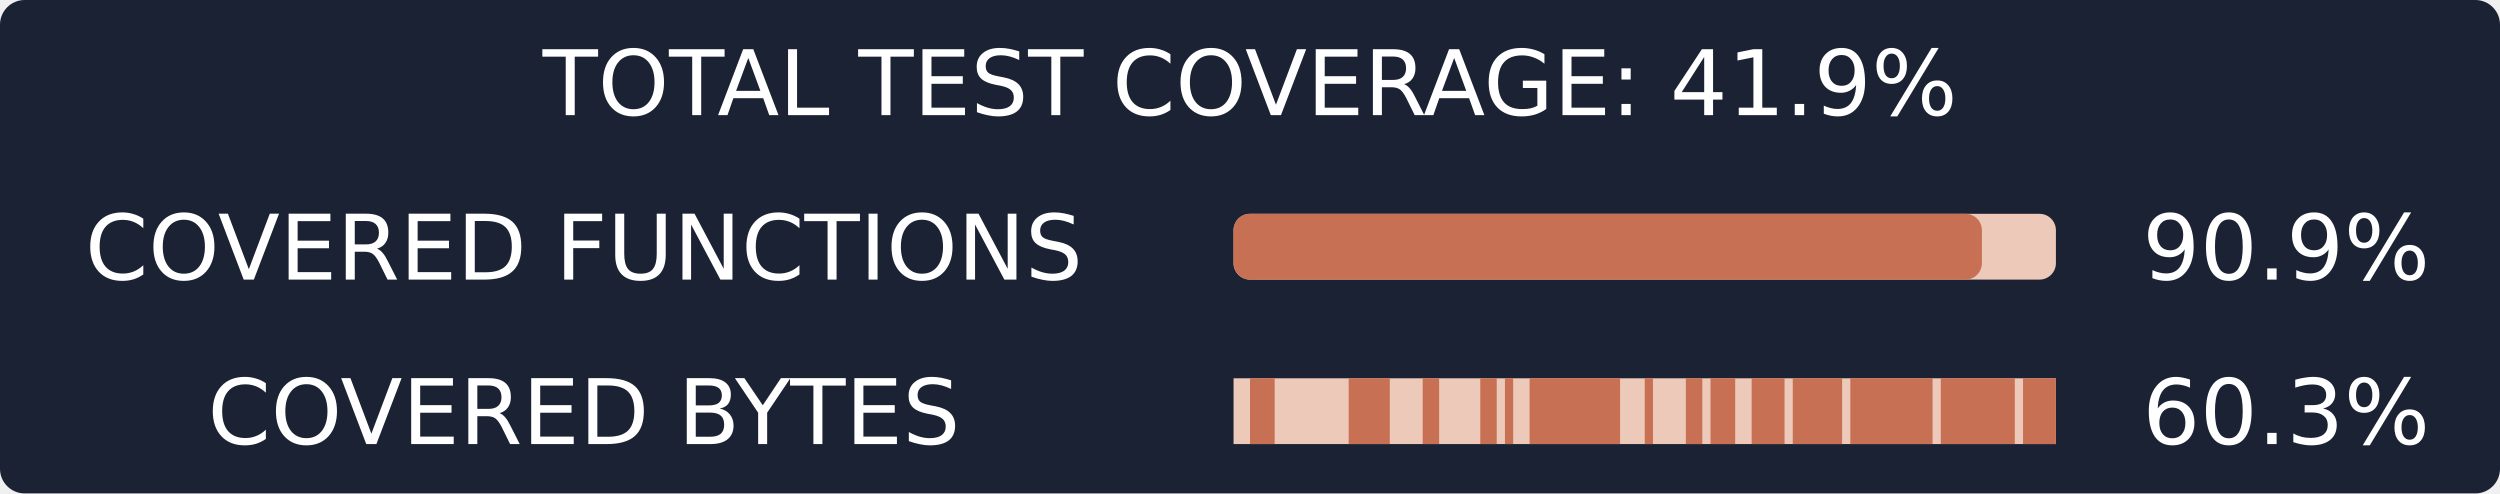
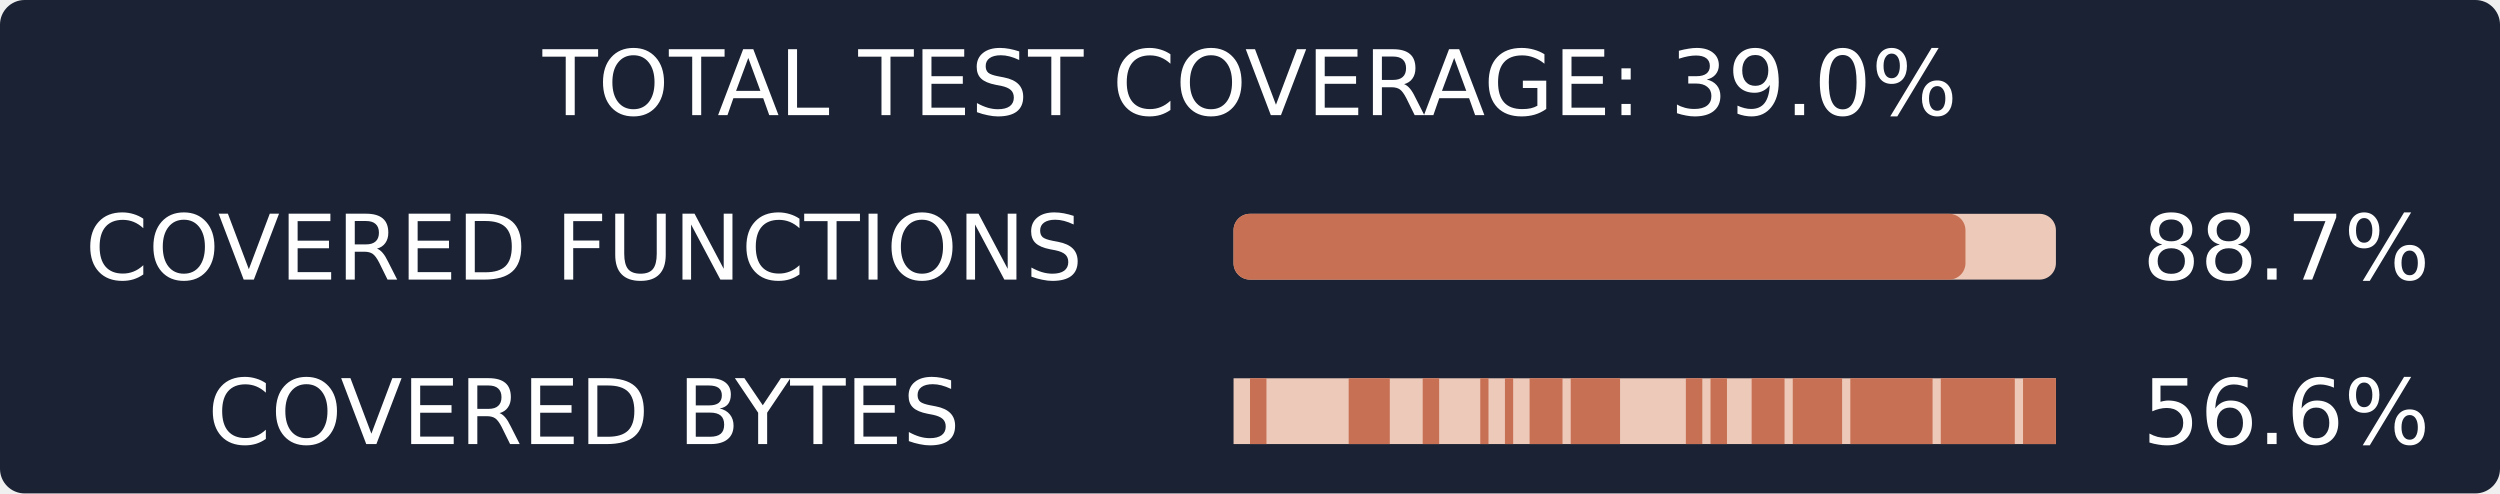
- <svg xmlns="http://www.w3.org/2000/svg" width="304" height="60" role="img" aria-label="decomp: 90.9% of functions, 60.3% of code bytes done; the total test coverage over all of them is 41.9%">
+ <svg xmlns="http://www.w3.org/2000/svg" width="304" height="60" role="img" aria-label="decomp: 88.7% of functions, 56.6% of code bytes done; the total test coverage over all of them is 39.0%">
  <clipPath id="r">
    <rect width="304" height="60" rx="3" />
  </clipPath>
  <g clip-path="url(#r)">
    <rect width="304" height="60" fill="#1a2233" />
    <rect x="150" y="26" width="100" height="8" rx="2" fill="#ecc9b9" />
-     <rect x="150" y="26" width="91" height="8" rx="2" fill="#c87053" />
+     <rect x="150" y="26" width="89" height="8" rx="2" fill="#c87053" />
    <rect x="150" y="46" width="100" height="8" fill="#ecc9b9" />
-     <rect x="152" y="46" width="3" height="8" fill="#c87053" />
+     <rect x="152" y="46" width="2" height="8" fill="#c87053" />
    <rect x="164" y="46" width="5" height="8" fill="#c87053" />
    <rect x="173" y="46" width="2" height="8" fill="#c87053" />
-     <rect x="180" y="46" width="2" height="8" fill="#c87053" />
+     <rect x="180" y="46" width="1" height="8" fill="#c87053" />
    <rect x="183" y="46" width="1" height="8" fill="#c87053" />
-     <rect x="186" y="46" width="11" height="8" fill="#c87053" />
-     <rect x="200" y="46" width="1" height="8" fill="#c87053" />
+     <rect x="186" y="46" width="4" height="8" fill="#c87053" />
+     <rect x="191" y="46" width="6" height="8" fill="#c87053" />
    <rect x="205" y="46" width="2" height="8" fill="#c87053" />
-     <rect x="208" y="46" width="3" height="8" fill="#c87053" />
+     <rect x="208" y="46" width="2" height="8" fill="#c87053" />
    <rect x="213" y="46" width="4" height="8" fill="#c87053" />
    <rect x="218" y="46" width="6" height="8" fill="#c87053" />
    <rect x="225" y="46" width="10" height="8" fill="#c87053" />
    <rect x="236" y="46" width="9" height="8" fill="#c87053" />
    <rect x="246" y="46" width="4" height="8" fill="#c87053" />
  </g>
  <g fill="#fff" font-family="Verdana,DejaVu Sans,sans-serif" font-size="11" text-anchor="middle">
    <text x="71" y="34">COVERED FUNCTIONS</text>
    <text x="71" y="54">COVERED BYTES</text>
-     <text x="278" y="34">90.9%</text>
-     <text x="278" y="54">60.3%</text>
-     <text x="152" y="14">TOTAL TEST COVERAGE: 41.9%</text>
+     <text x="278" y="34">88.7%</text>
+     <text x="278" y="54">56.6%</text>
+     <text x="152" y="14">TOTAL TEST COVERAGE: 39.0%</text>
  </g>
</svg>
